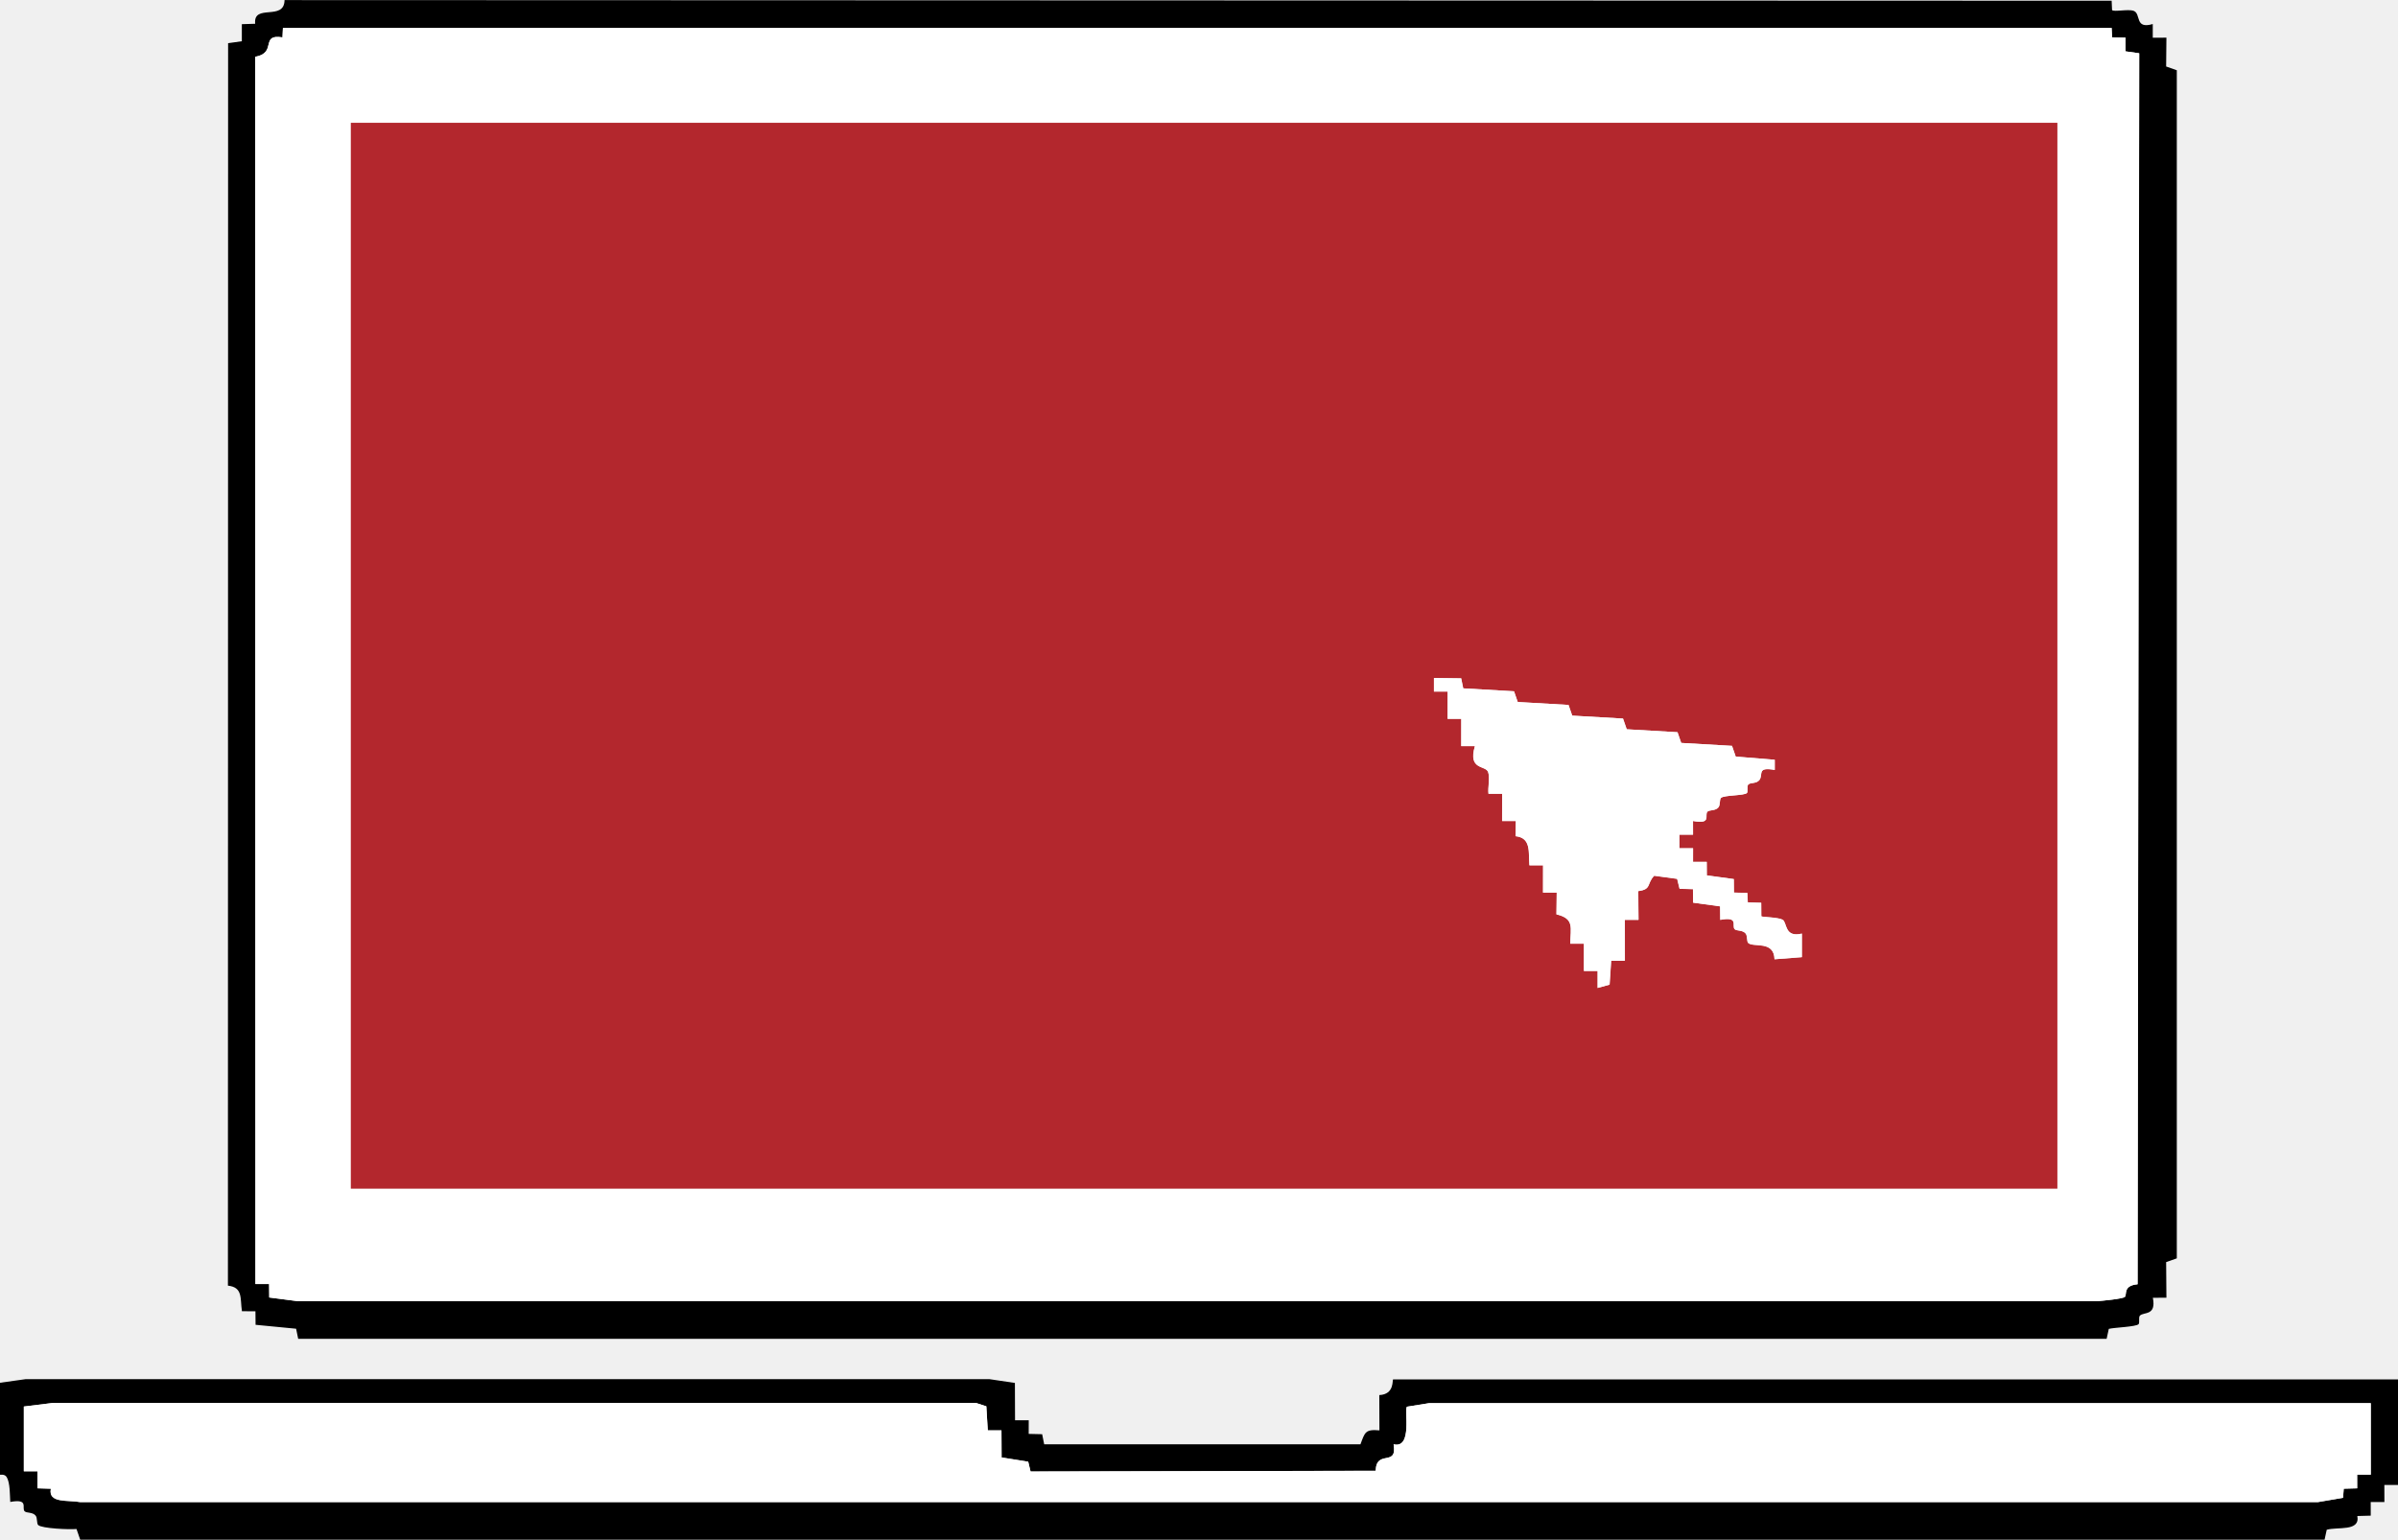
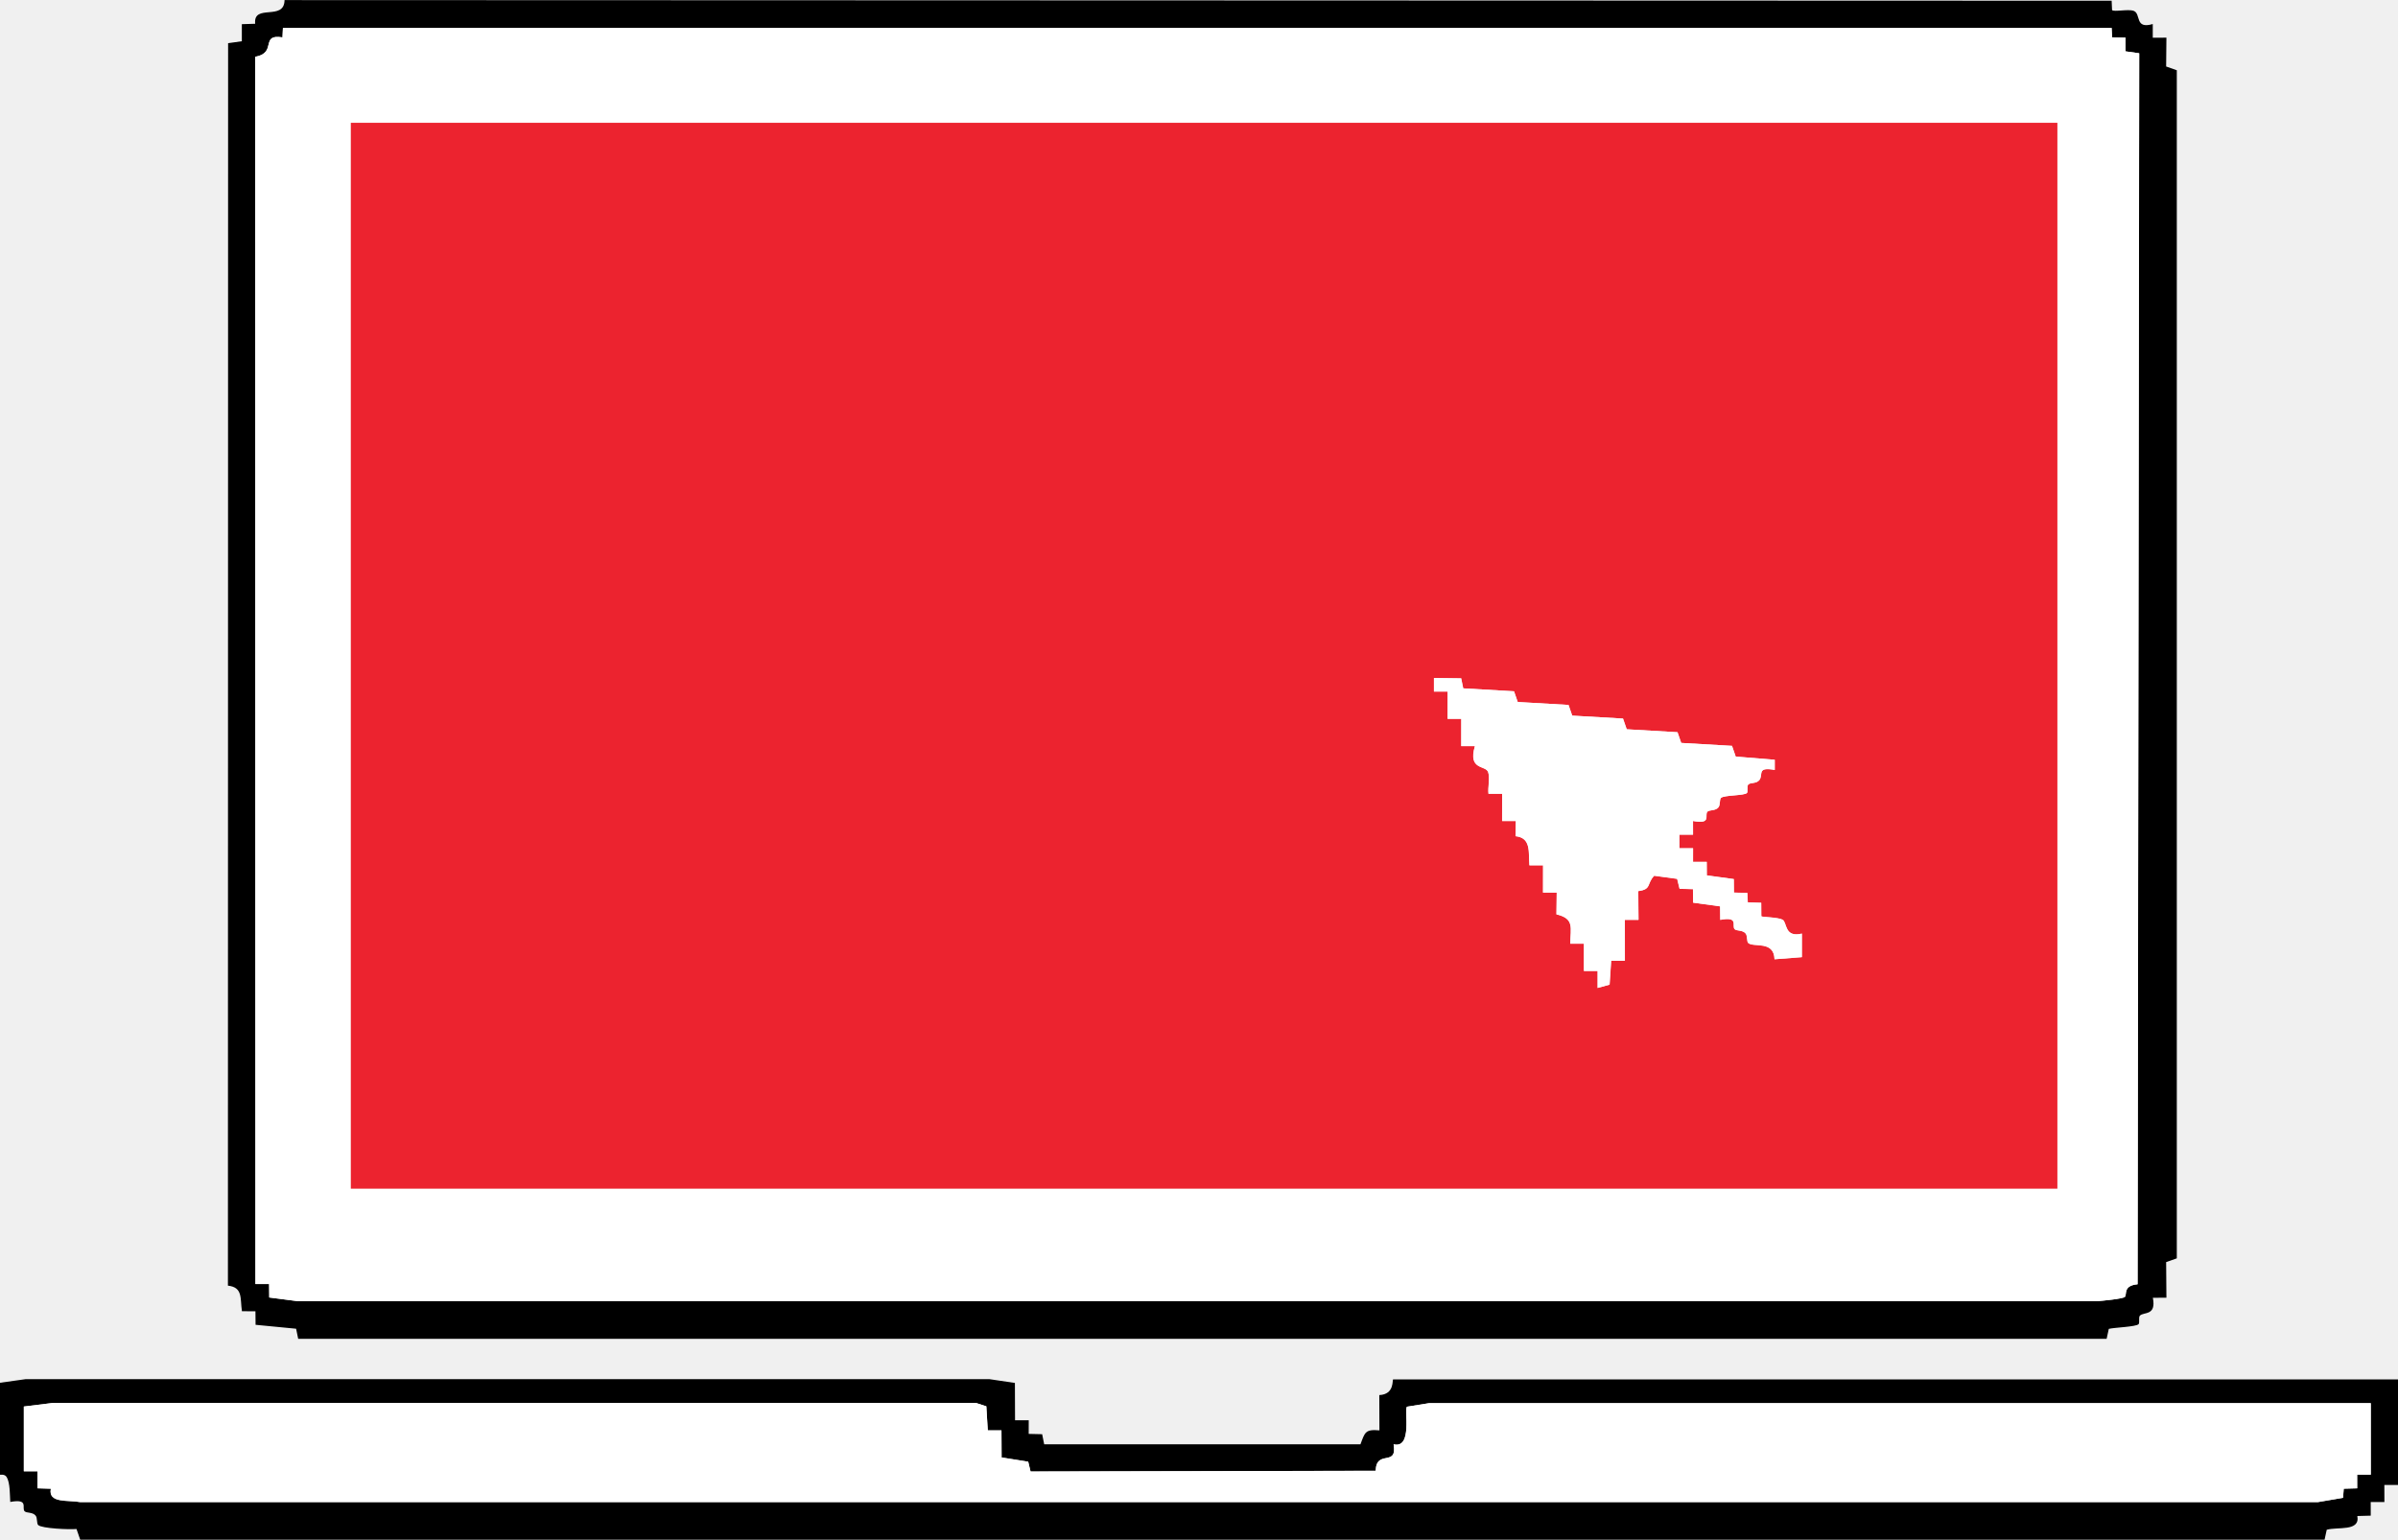
<svg xmlns="http://www.w3.org/2000/svg" id="Layer_1" data-name="Layer 1" viewBox="0 0 530.68 340.83">
  <defs>
    <style>
      .cls-1 {
        fill: #fff;
      }

      .cls-2 {
-         fill: #b3272d;
+         fill: #ec232f;
      }
    </style>
  </defs>
  <path d="M467.31.14l.09,2.09c.46.46,3.52-.27,4.77.17,1.72.61.15,4.13,4.24,2.92v3.03s3.02-.01,3.02-.01l-.06,6.38,2.36.83v263.01s-2.36.83-2.36.83l.06,7.88-3,.02c.8,4.07-2.03,3.07-2.87,3.96-.35.37,0,1.55-.29,1.88-.55.59-5.36.73-6.59,1.04l-.48,2.2H65.99s-.46-2.23-.46-2.23l-8.97-.87-.03-2.99-2.99-.02c-.42-2.85.25-5.28-3.1-5.66l.04-275.04,3.04-.43v-3.78s2.95-.09,2.95-.09c-.47-4.56,6.45-.51,6.5-5.24l404.33.14ZM467.3,6.18H62.62s-.1,2.09-.1,2.09c-5.06-.81-1.08,3.42-6.04,4.3l.05,271.67h3.03s.03,2.98.03,2.98l6.34.82h398.08c1.12-.07,5.84-.52,6.25-.96.49-.53-.46-2.49,2.8-2.79l.36-272.5-3.04-.43v-3.03s-2.97-.07-2.97-.07l-.1-2.09Z" />
  <path d="M0,306.1l5.62-.79h213.39s5.59.83,5.59.83l.03,8.26h3.03s-.01,3.02-.01,3.02l2.98.07.45,2.24h69.99c.98-2.6,1.01-3.38,4.2-3.09l-.03-7.81c3.46-.16,2.81-3.47,3.07-3.47h222.37v23.37h-3.02s.01,3.77.01,3.77h-3.03s.01,3.02.01,3.02l-2.97.08c.65,3.49-4.32,2.34-6.77,3.04l-.48,2.2H17.75s-.82-2.37-.82-2.37c-1.52.16-7.68-.11-8.48-.87-.36-.34-.15-1.56-.55-2.07-.69-.86-2.04-.53-2.46-.99-.7-.75,1.04-2.82-3.17-2.06-.1-1.53-.02-4.21-.78-5.48-.49-.81-1.49-.46-1.49-.54v-20.35ZM5.28,311.37v14.32h3.02s-.01,3.77-.01,3.77l2.97.09c-.67,3.3,3.87,2.47,6.43,2.96h495.31s5.52-.94,5.52-.94l.16-2.02,2.97-.08v-3.03s3.01,0,3.01,0v-15.83h-208.41s-4.88.79-4.88.79c-.67.7,1.3,9.34-2.96,8.32.89,5.13-3.84,1.02-3.96,5.86l-76.38.16-.52-2.17-5.89-.94-.03-6h-3.03s-.32-5.32-.32-5.32l-2.27-.74H11.65s-6.37.79-6.37.79Z" />
  <path class="cls-1" d="M467.3,6.18l.1,2.09,2.98.07v3.03s3.02.43,3.02.43l-.36,272.5c-3.26.3-2.31,2.26-2.8,2.79-.41.44-5.13.89-6.25.96H65.92s-6.34-.82-6.34-.82l-.03-2.99h-3.03s-.05-271.66-.05-271.66c4.96-.88.98-5.11,6.04-4.3l.1-2.09h404.69ZM455.3,27.19H77.64v235.94h377.66V27.19Z" />
  <path class="cls-1" d="M5.28,311.37l6.37-.79h204.35s2.27.74,2.27.74l.32,5.33h3.03s.03,5.99.03,5.99l5.89.94.52,2.17,76.38-.16c.12-4.84,4.85-.74,3.96-5.86,4.25,1.02,2.28-7.62,2.96-8.32l4.88-.78h208.41s0,15.82,0,15.82h-3.02s.01,3.02.01,3.02l-2.97.08-.16,2.02-5.52.94H17.68c-2.56-.49-7.1.34-6.43-2.95l-2.97-.09v-3.78s-3.01,0-3.01,0v-14.32Z" />
  <path class="cls-2" d="M455.3,27.19v235.94H77.64V27.19h377.66ZM323.34,150.15l-5.99-.08v3.01s3.03,0,3.03,0v6.04s3.02,0,3.02,0v6.04s3.02,0,3.02,0c-1.6,5.38,2.37,4.19,2.92,5.74.46,1.3-.09,3.37.08,4.82h3.03s-.01,6.03-.01,6.03h3.03s-.06,3.35-.06,3.35c3.49.36,2.84,3.5,3.07,6.45h3.02s-.01,6.04-.01,6.04h3.03s-.06,4.82-.06,4.82c4.03.96,3.11,2.93,3.06,6.49h3.03s-.01,6.03-.01,6.03h3.03s0,3.76,0,3.76l2.65-.73.35-5.3h3.03s-.01-9.05-.01-9.05h3.03s-.06-6.36-.06-6.36c3.02-.38,1.83-1.62,3.53-3.4l5.08.69.54,2.2,2.97.08.03,2.99,5.97.82.03,2.99c4.21-.81,2.49,1.3,3.18,2.05.42.46,1.78.13,2.46.99.4.51.2,1.73.55,2.07,1.13,1.07,5.72-.62,5.82,3.61l6.04-.47v-5.21c-3.9.97-3.22-2.5-4.25-3.07s-4.55-.57-4.72-.76l-.02-2.99-2.97-.08-.1-2.1-2.97-.08-.03-2.99-5.97-.82-.02-2.99h-3.03s.01-3.01.01-3.01h-3.03s0-3.01,0-3.01h3.03s-.01-3.02-.01-3.02c4.2.81,2.49-1.3,3.18-2.05.42-.46,1.78-.13,2.46-.99.4-.51.2-1.73.55-2.07.67-.64,5.18-.48,5.74-1.09.29-.32-.07-1.5.29-1.87.46-.48,1.81-.15,2.46-.99.94-1.21-.67-2.99,3.41-2.24v-2.25s-8.64-.71-8.64-.71l-.82-2.37-11.24-.65-.82-2.37-11.24-.65-.82-2.37-11.24-.65-.82-2.37-11.24-.65-.82-2.37-11.24-.65-.46-2.23Z" />
  <path class="cls-1" d="M323.34,150.15l.46,2.23,11.24.65.82,2.37,11.24.65.82,2.37,11.24.65.82,2.37,11.24.65.82,2.37,11.24.65.82,2.37,8.64.71v2.25c-4.07-.74-2.46,1.03-3.4,2.24-.65.84-2,.51-2.46.99-.36.37,0,1.55-.29,1.87-.57.62-5.07.45-5.74,1.09-.36.34-.15,1.56-.55,2.07-.69.86-2.04.53-2.46.99-.69.74,1.02,2.86-3.18,2.05v3.03s-3.02,0-3.02,0v3.01s3.03,0,3.03,0v3.03s3.02-.01,3.02-.01l.02,2.99,5.97.82.03,2.99,2.97.08.1,2.1,2.97.08.02,2.99c.18.19,3.74.22,4.72.76s.35,4.03,4.26,3.07v5.21s-6.06.47-6.06.47c-.1-4.23-4.68-2.54-5.82-3.61-.35-.33-.15-1.56-.55-2.07-.69-.86-2.04-.53-2.46-.99-.69-.75,1.03-2.86-3.18-2.05l-.03-2.99-5.97-.82-.03-2.99-2.97-.08-.54-2.2-5.08-.69c-1.71,1.77-.52,3.02-3.53,3.4l.06,6.37h-3.03s.01,9.05.01,9.05h-3.03s-.35,5.29-.35,5.29l-2.65.73v-3.77s-3.03,0-3.03,0v-6.04s-3.02,0-3.02,0c.05-3.56.97-5.53-3.06-6.49l.06-4.82h-3.03s.01-6.03.01-6.03h-3.02c-.23-2.95.42-6.08-3.07-6.45l.06-3.36h-3.03s.01-6.03.01-6.03h-3.03c-.17-1.44.38-3.51-.08-4.81-.55-1.55-4.52-.36-2.92-5.74h-3.03s.01-6.03.01-6.03h-3.03s.01-6.03.01-6.03h-3.03s0-3.01,0-3.01l5.99.08Z" />
</svg>
